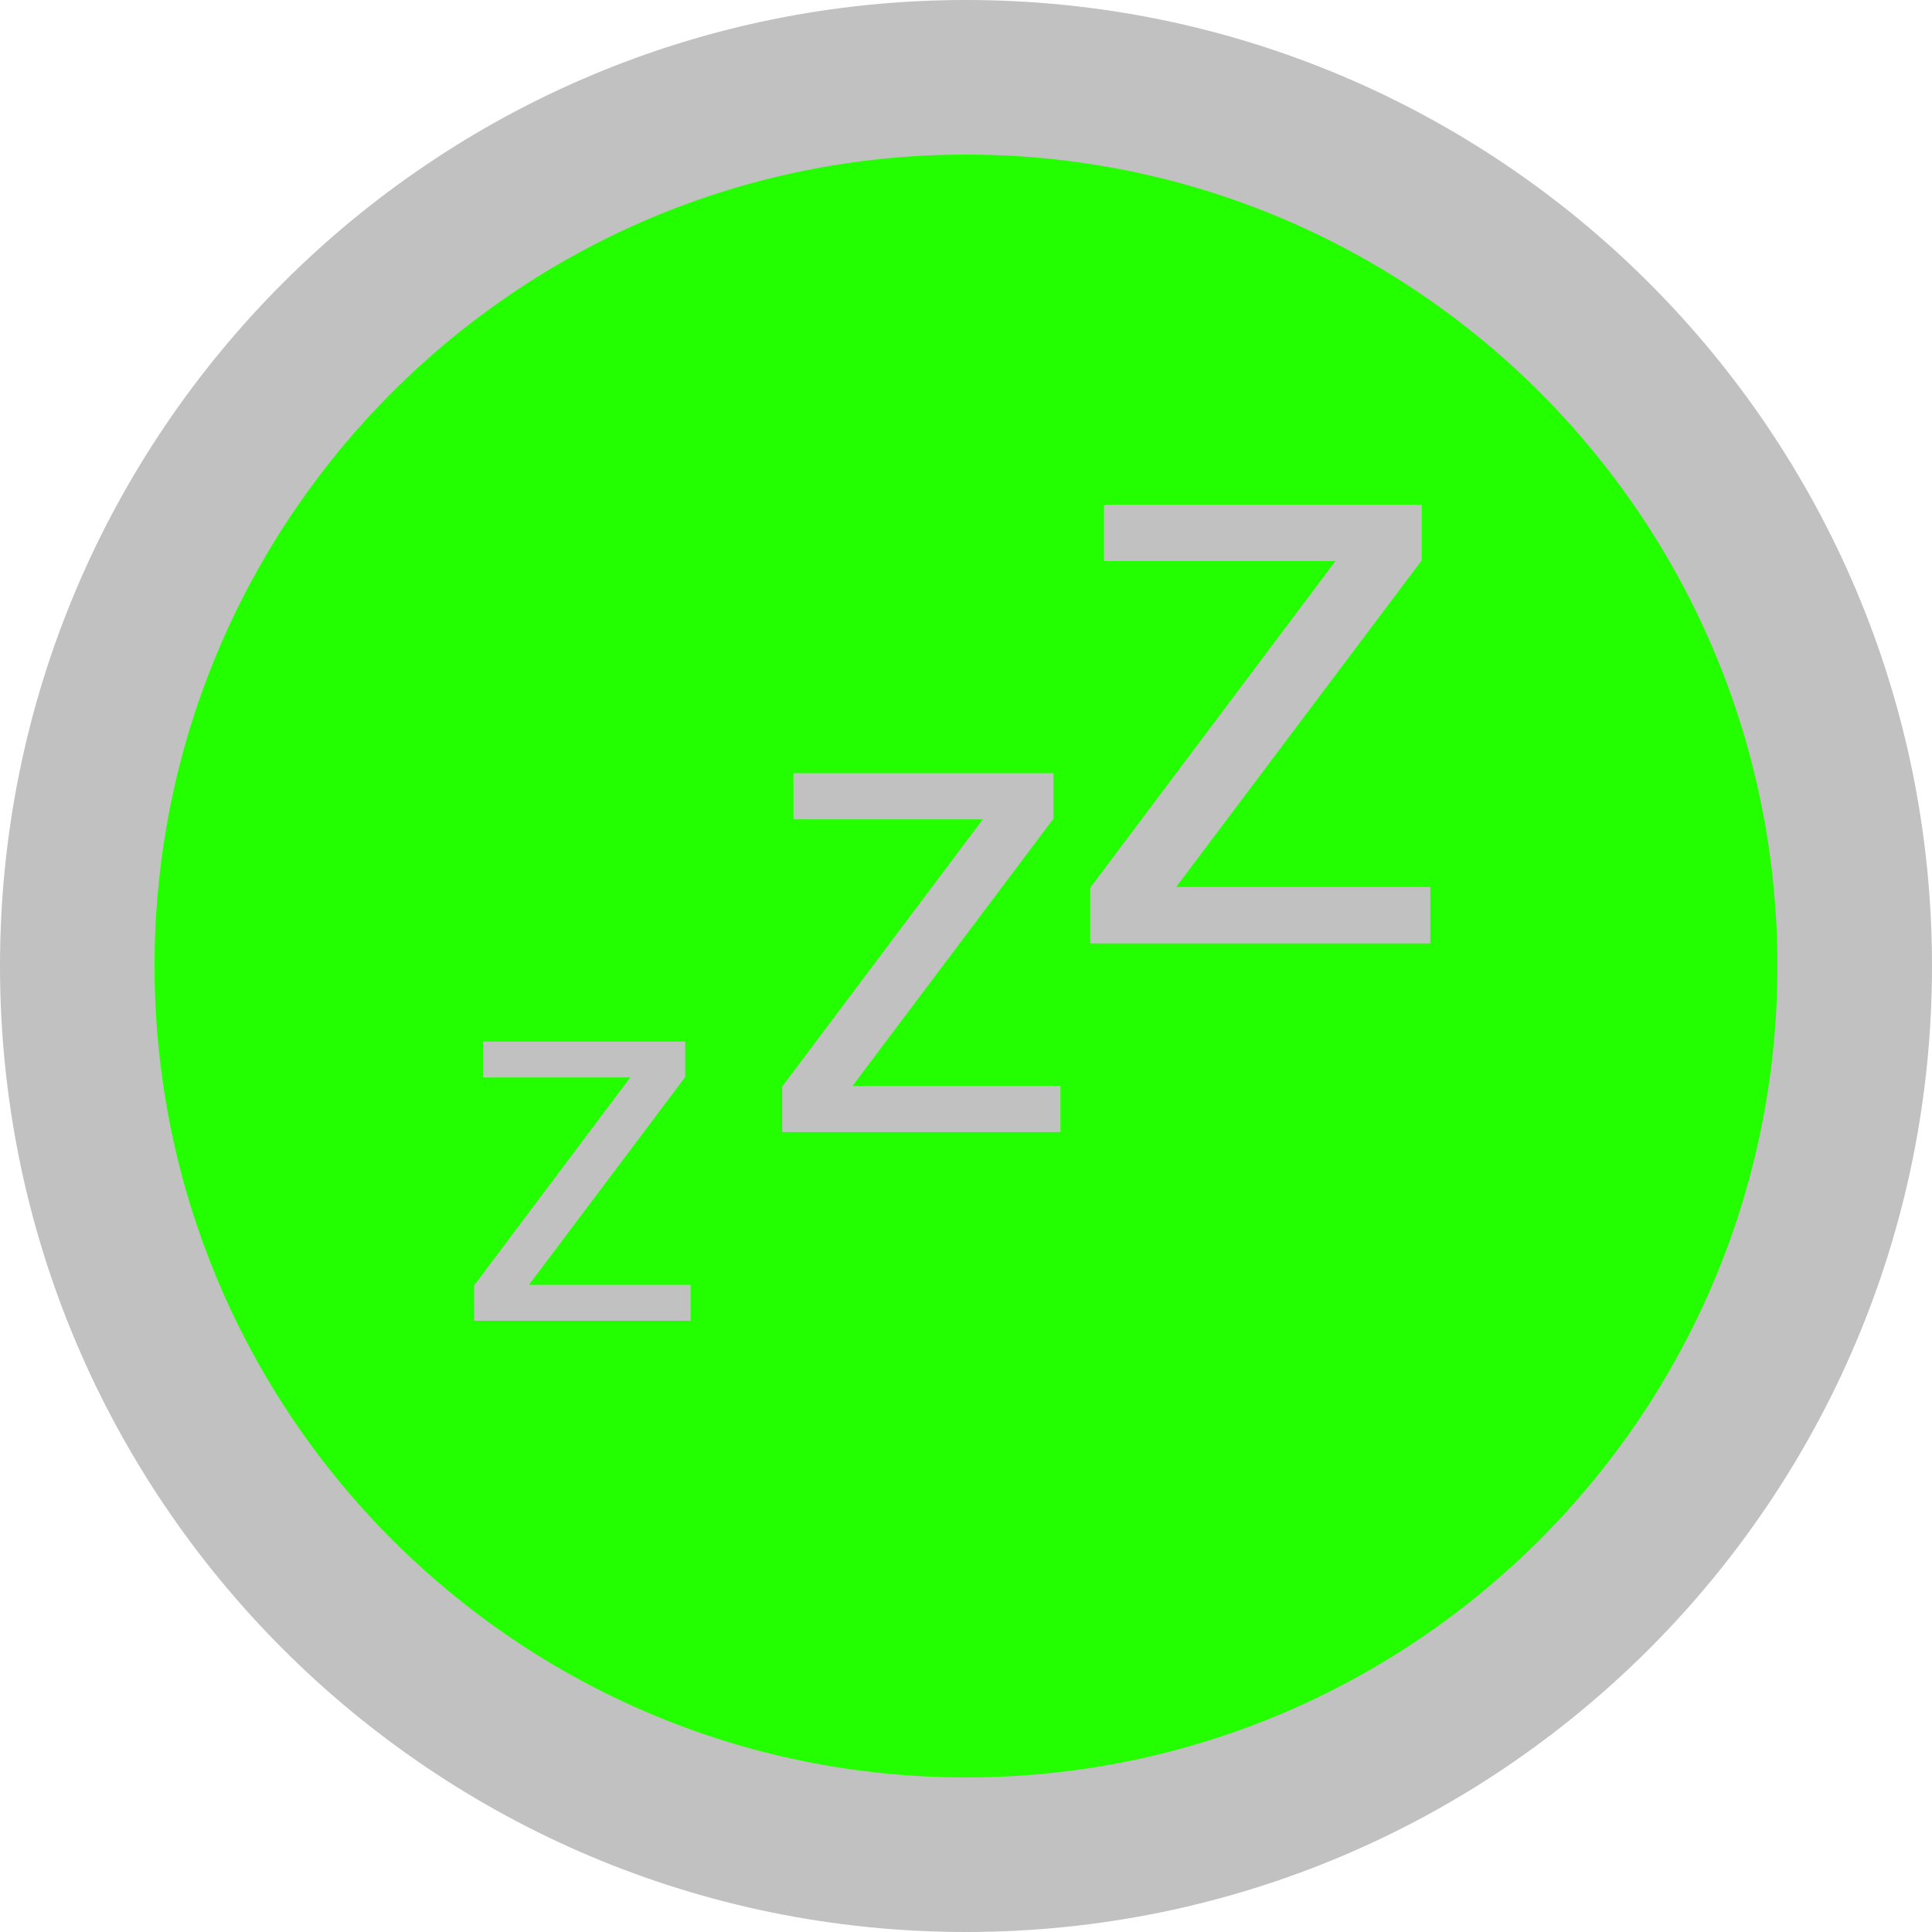
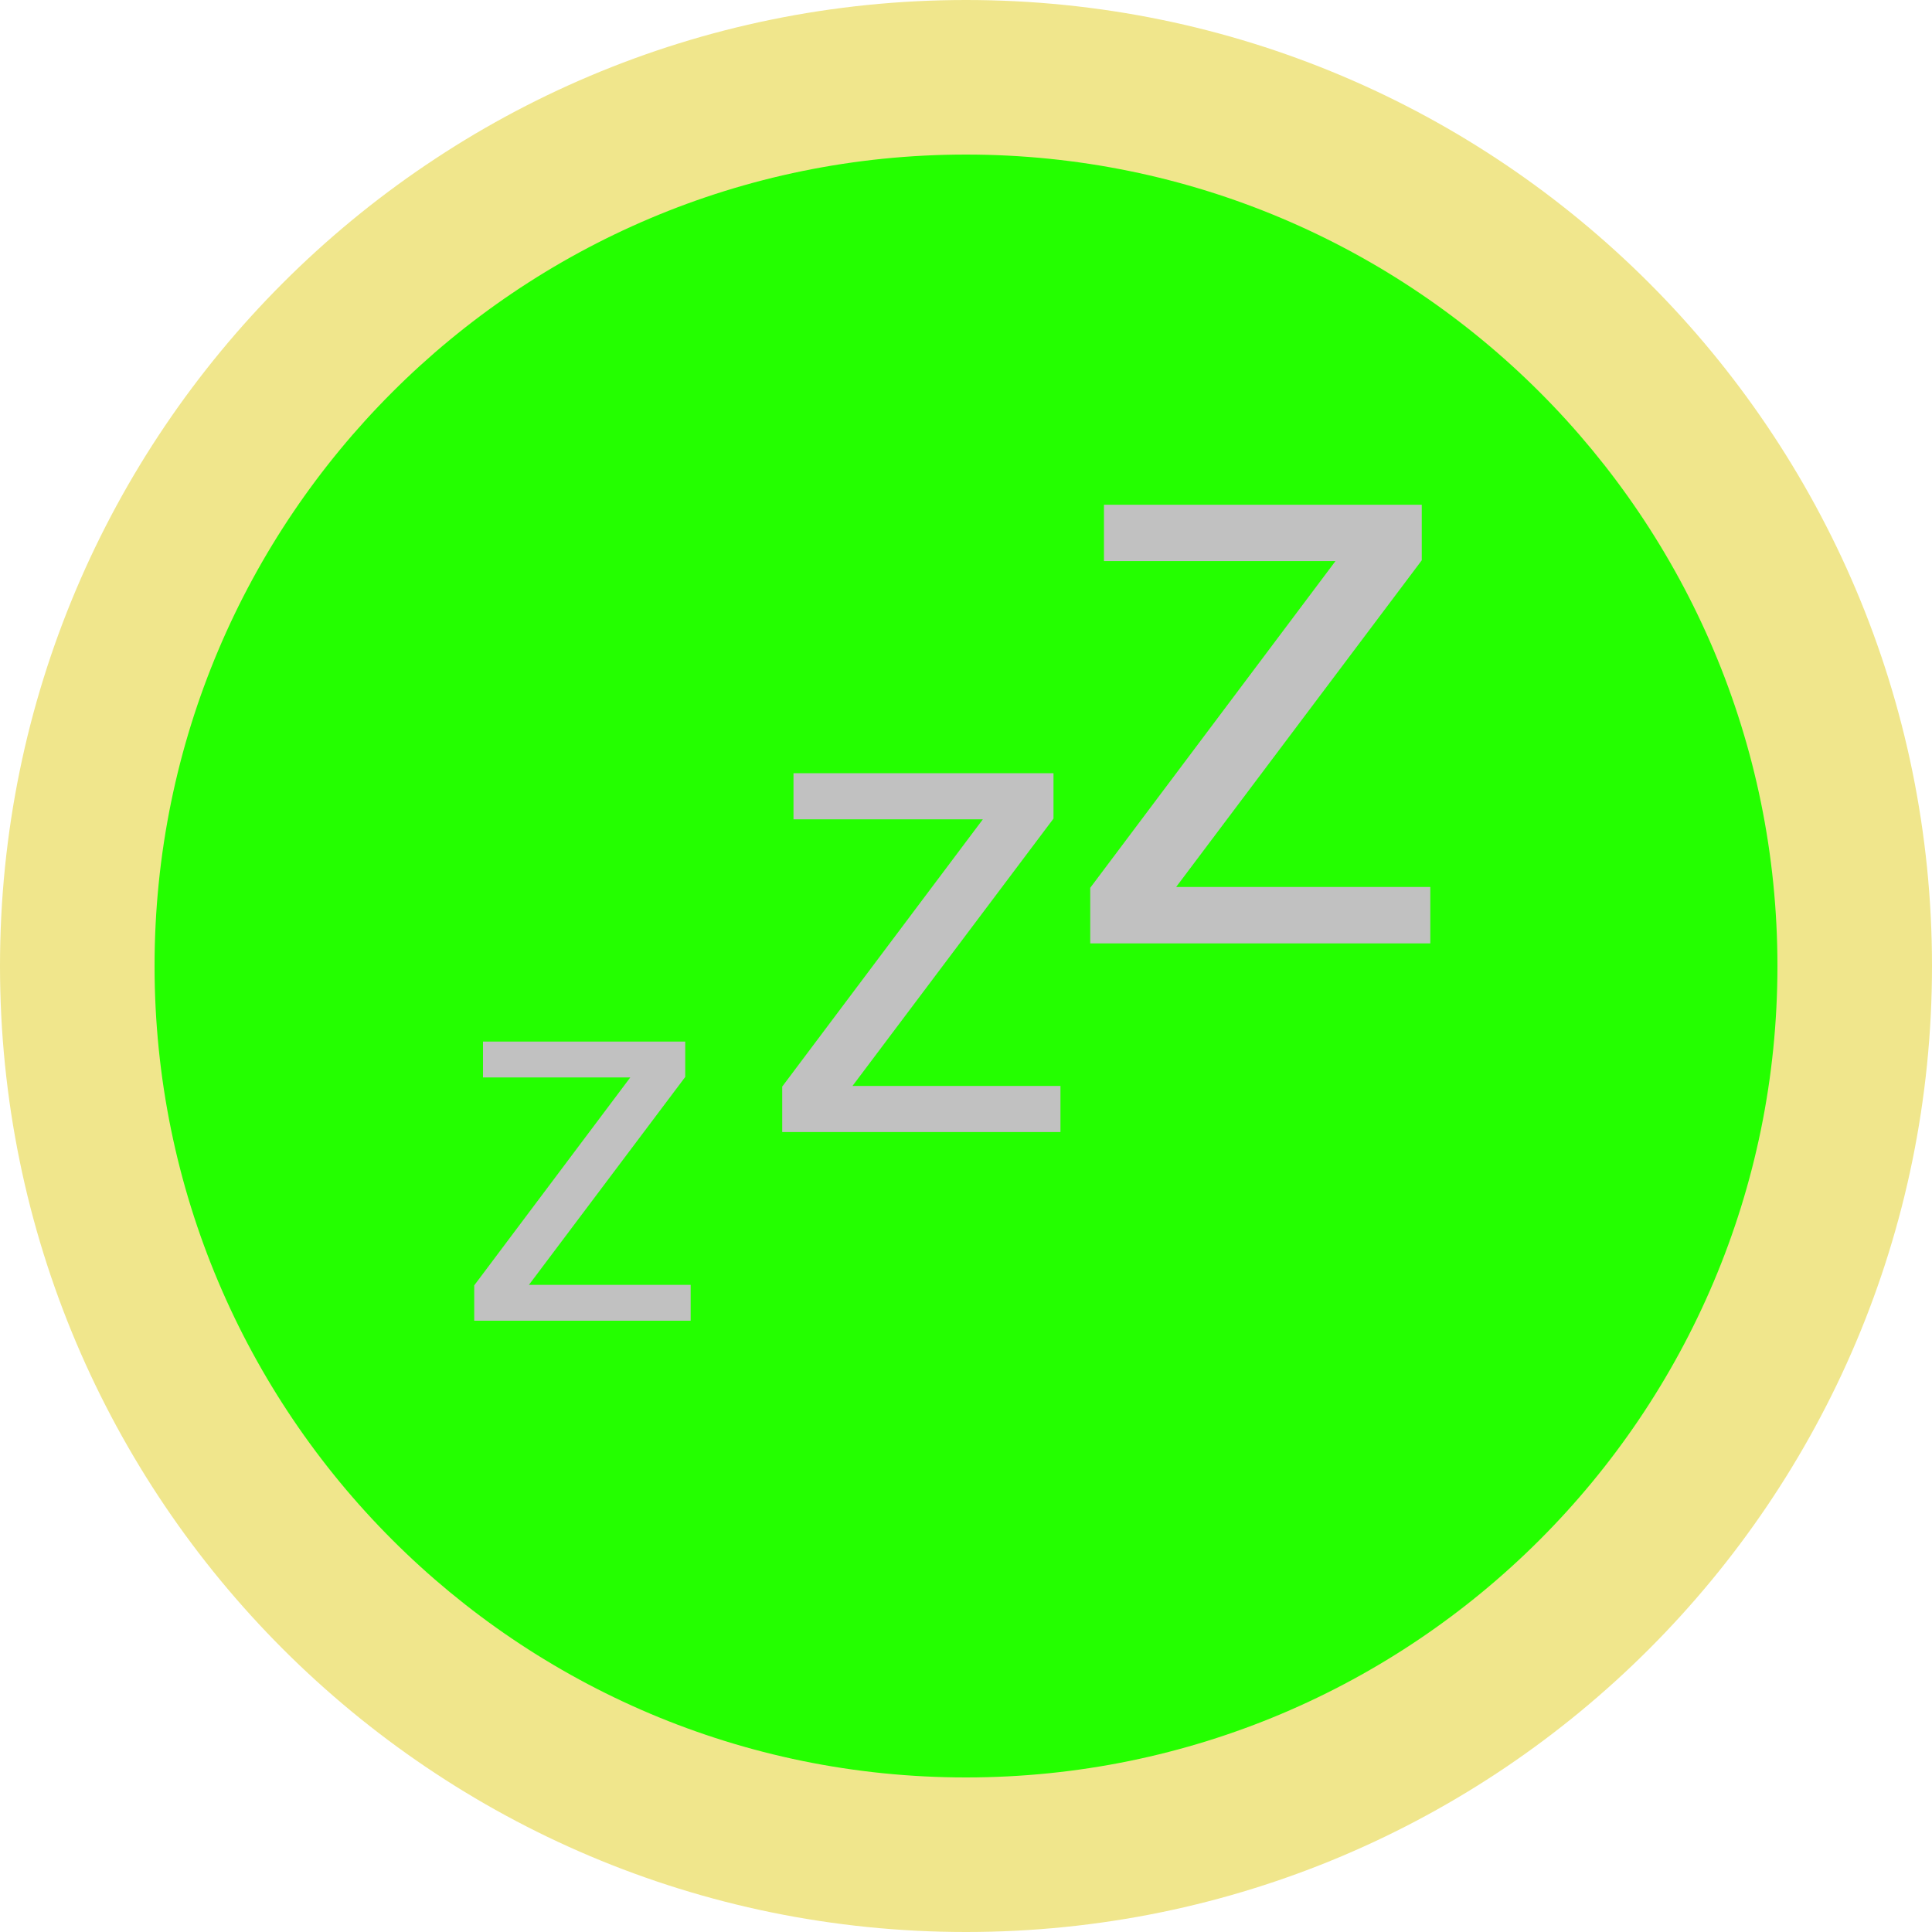
<svg xmlns="http://www.w3.org/2000/svg" width="512" height="512" viewBox="0 0 512 512">
-   <circle cx="50%" cy="50%" r="50%" fill="#C1C1C1"> </circle>
+   <circle cx="50%" cy="50%" r="50%" fill="#F0E68C"> </circle>
  <circle cx="50%" cy="50%" r="42%" fill="#24FF00">
    <animate attributeName="r" values="42%;36%;42%" dur="0.5s" begin="0.25s" keyTimes="0;0.5;1" repeatCount="indefinite" />
  </circle>
  <text x="120" y="350" font-family="Arial" font-size="140" fill="#C1C1C1">z</text>
  <text x="200" y="300" font-family="Arial" font-size="180" fill="#C1C1C1">z</text>
  <text x="280" y="250" font-family="Arial" font-size="220" fill="#C1C1C1">z</text>
</svg>
